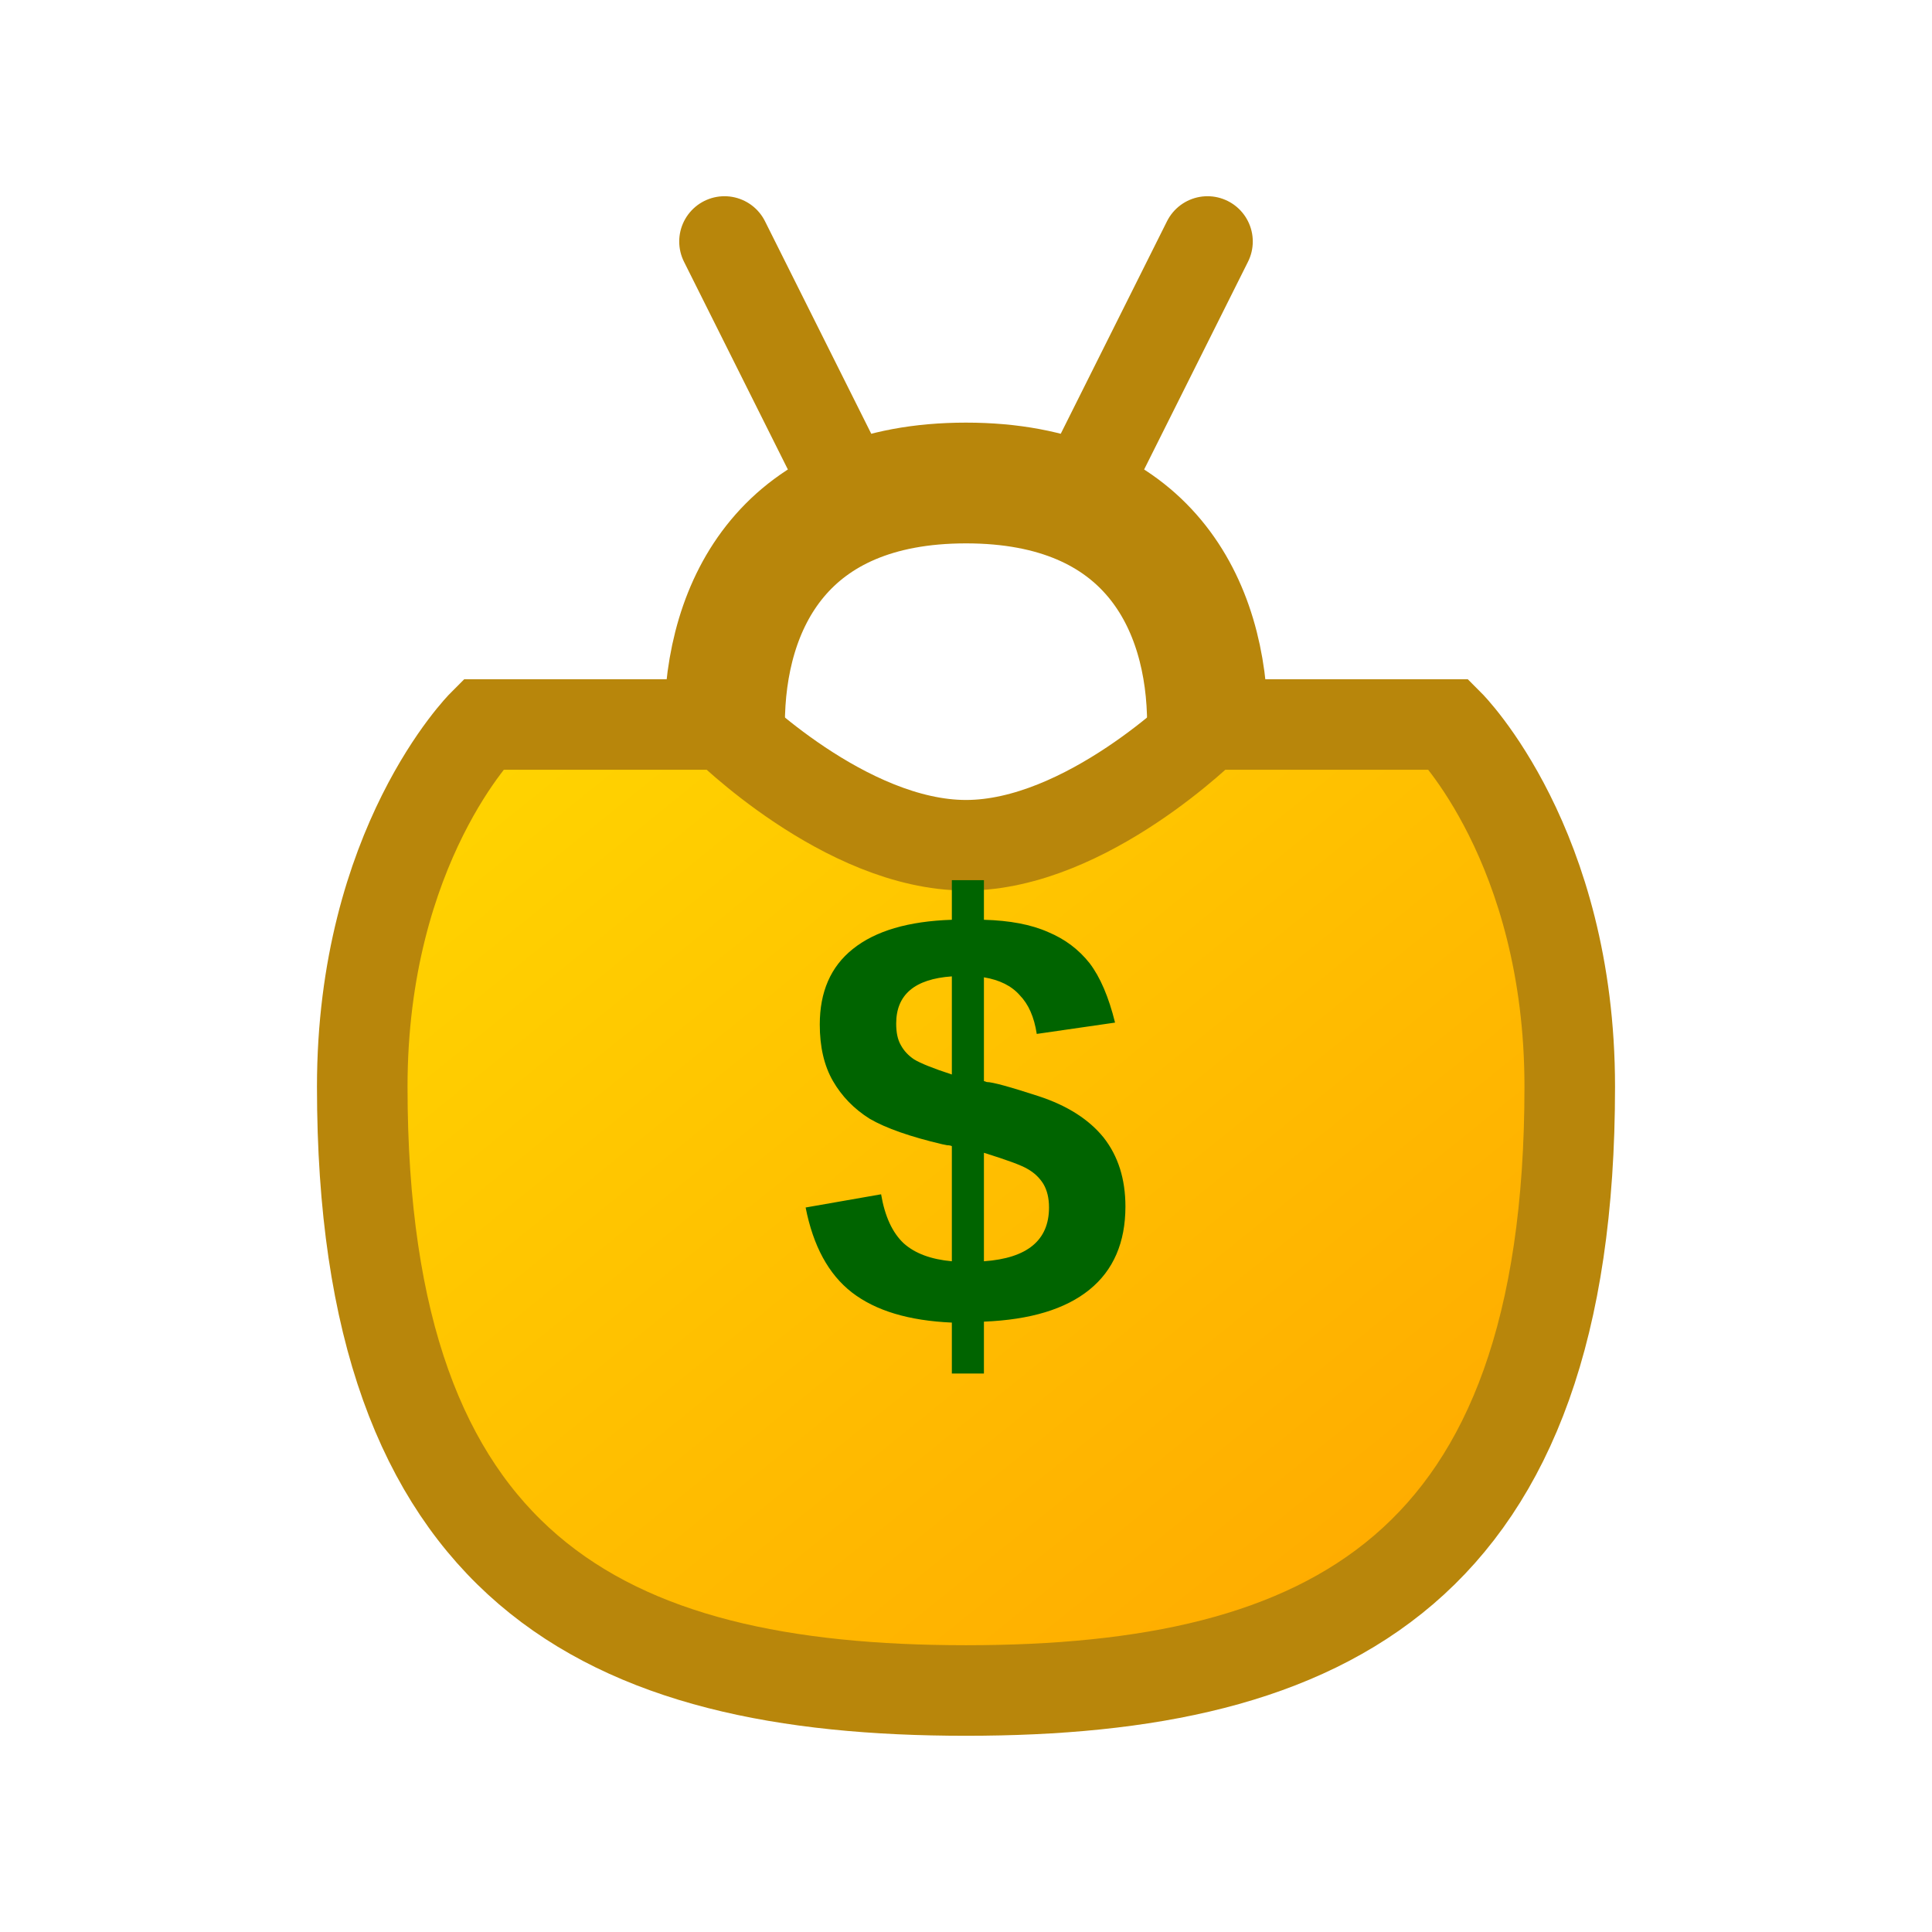
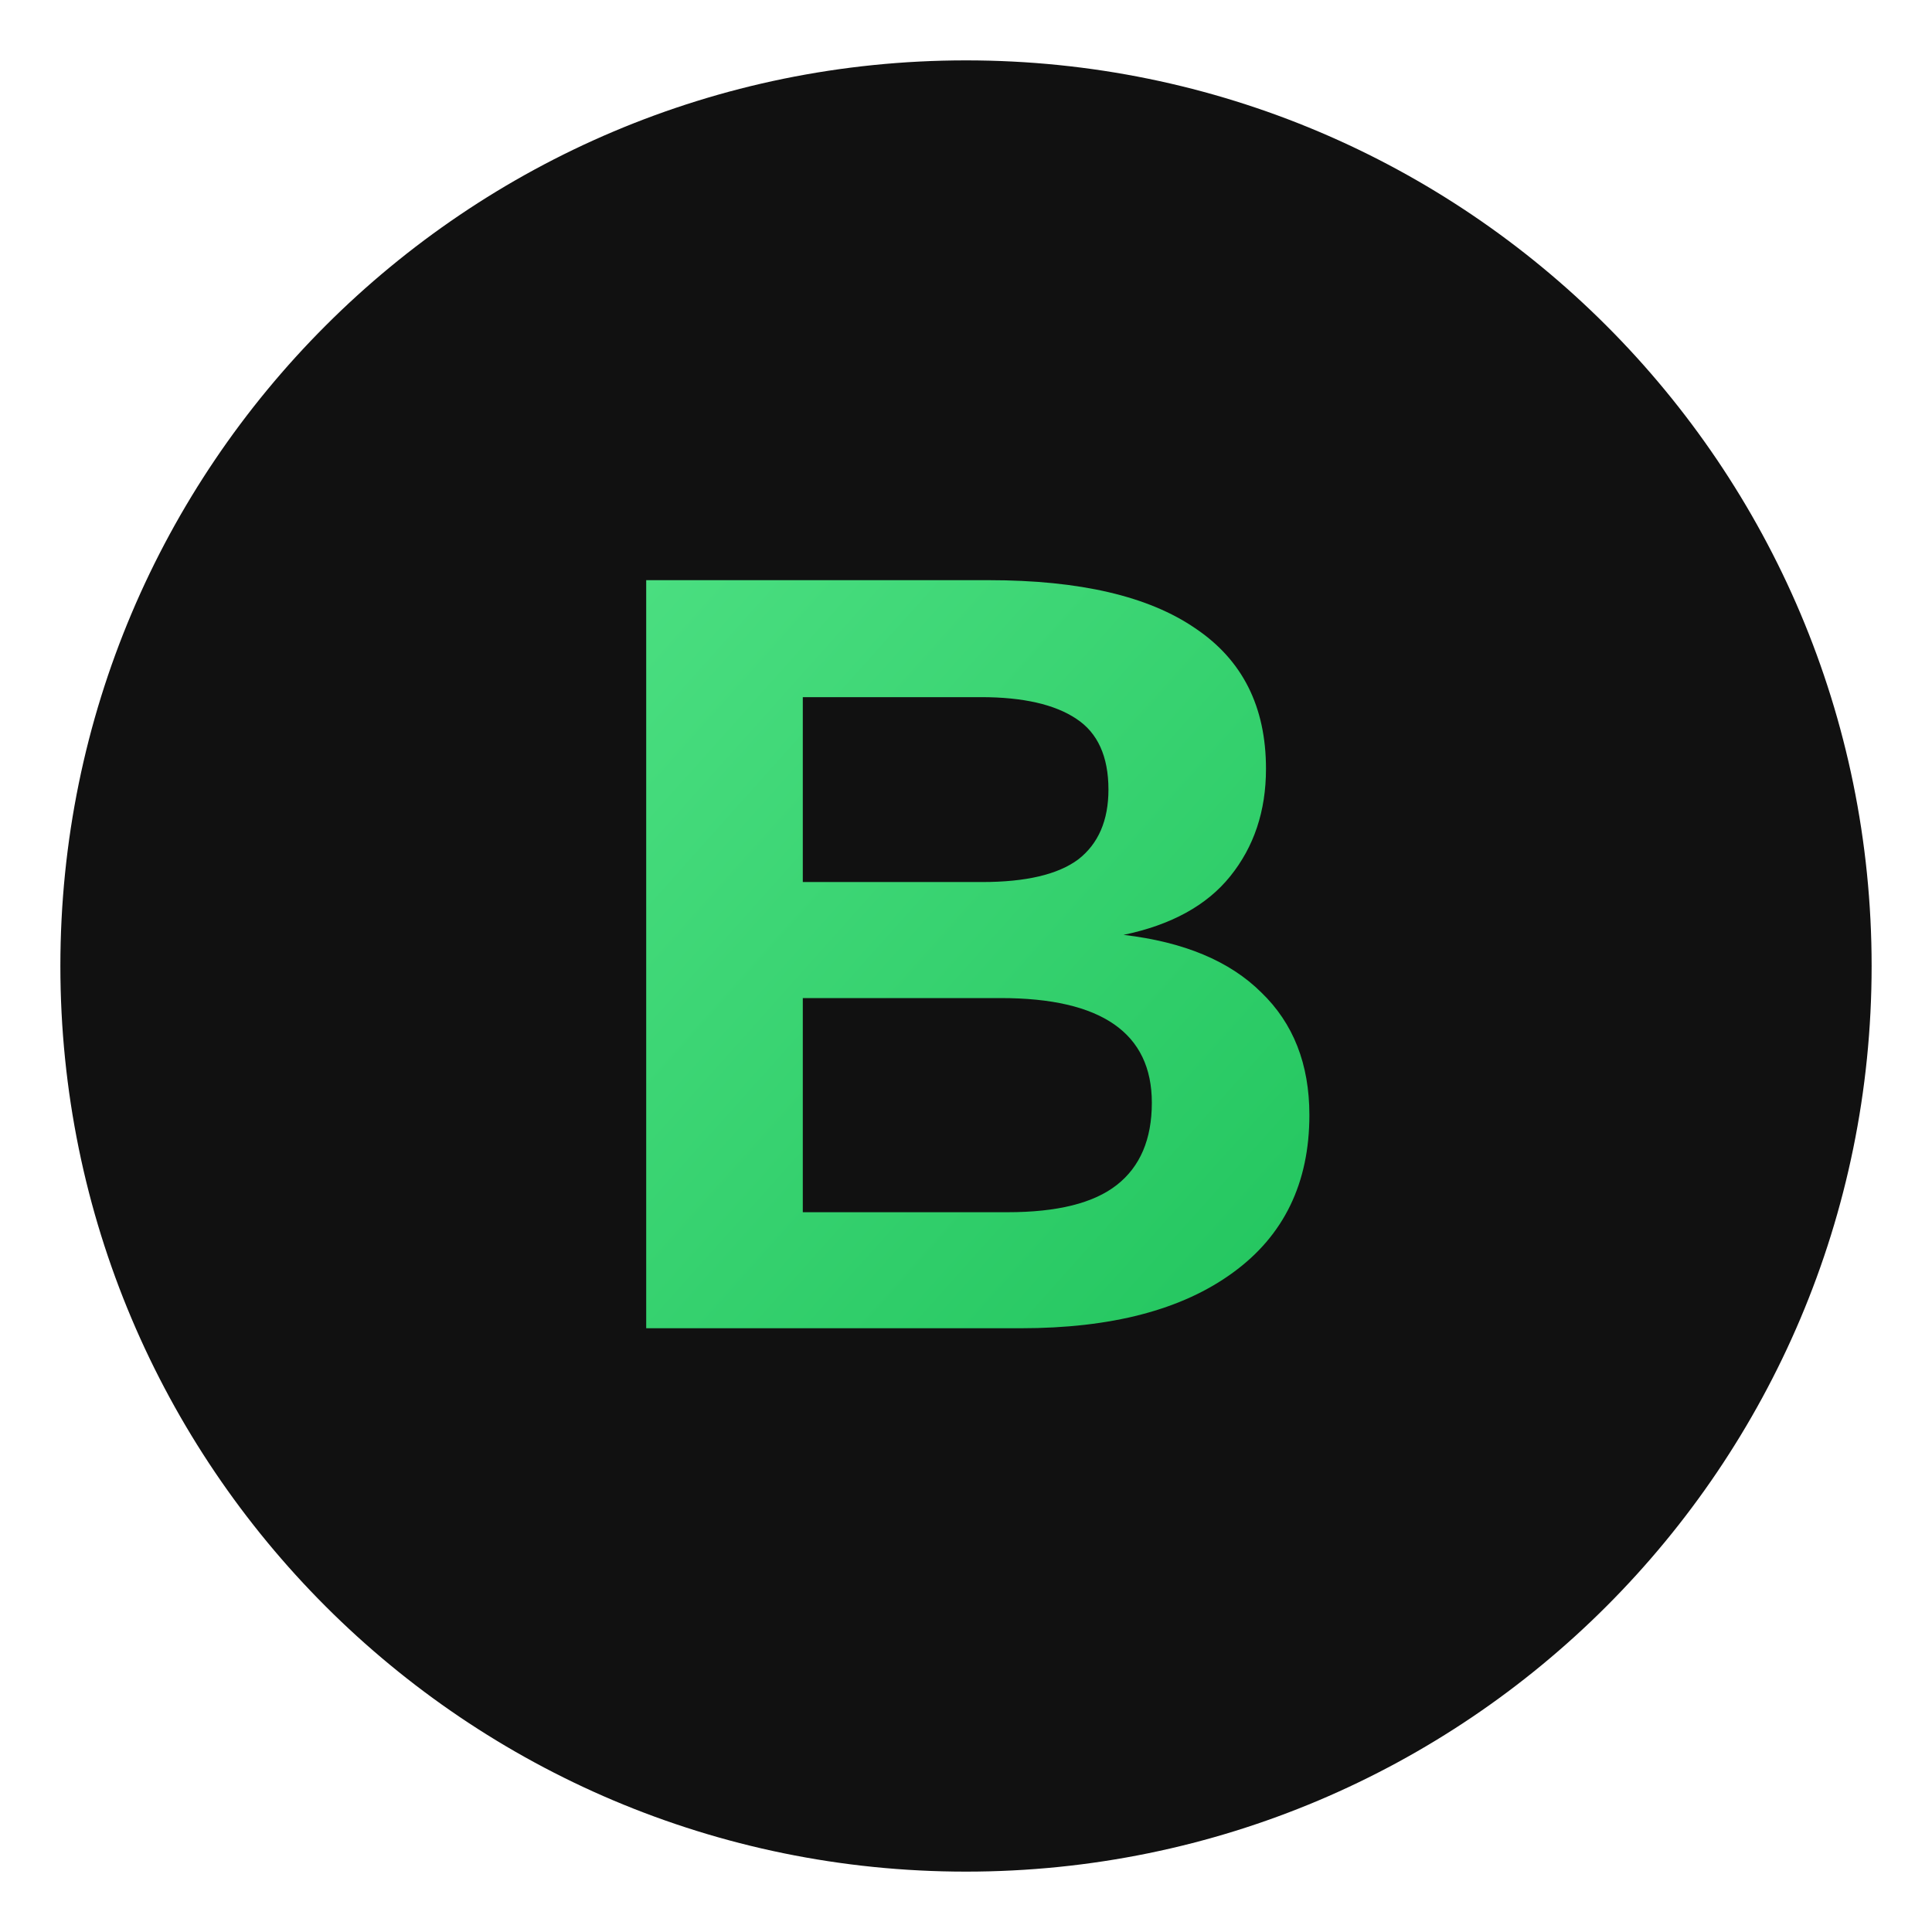
<svg xmlns="http://www.w3.org/2000/svg" viewBox="0 0 32 32">
  <defs>
    <linearGradient id="bagGrad" x1="0%" y1="0%" x2="100%" y2="100%">
-       <stop offset="0%" style="stop-color:#FFD700" />
-       <stop offset="100%" style="stop-color:#FFA500" />
+       <stop offset="0%" style="stop-color:#4ade80" />
+       <stop offset="100%" style="stop-color:#22c55e" />
    </linearGradient>
  </defs>
-   <path d="M8 12 C8 12 6 14 6 18 C6 26 10 28 16 28 C22 28 26 26 26 18 C26 14 24 12 24 12 L20 12 C20 12 18 14 16 14 C14 14 12 12 12 12 Z" fill="url(#bagGrad)" stroke="#B8860B" stroke-width="1.5" />
-   <path d="M12 12 C12 10 13 8 16 8 C19 8 20 10 20 12" fill="none" stroke="#B8860B" stroke-width="2" />
-   <path d="M14 8 L12 4 M18 8 L20 4" stroke="#B8860B" stroke-width="1.5" stroke-linecap="round" />
-   <text x="16" y="22" font-family="Arial, sans-serif" font-size="10" font-weight="bold" fill="#006400" text-anchor="middle">$</text>
+   <circle cx="16" cy="16" r="15" fill="#111" />
+   <text x="16" y="22" font-family="Arial, sans-serif" font-size="18" font-weight="bold" fill="url(#bagGrad)" text-anchor="middle">B</text>
</svg>
